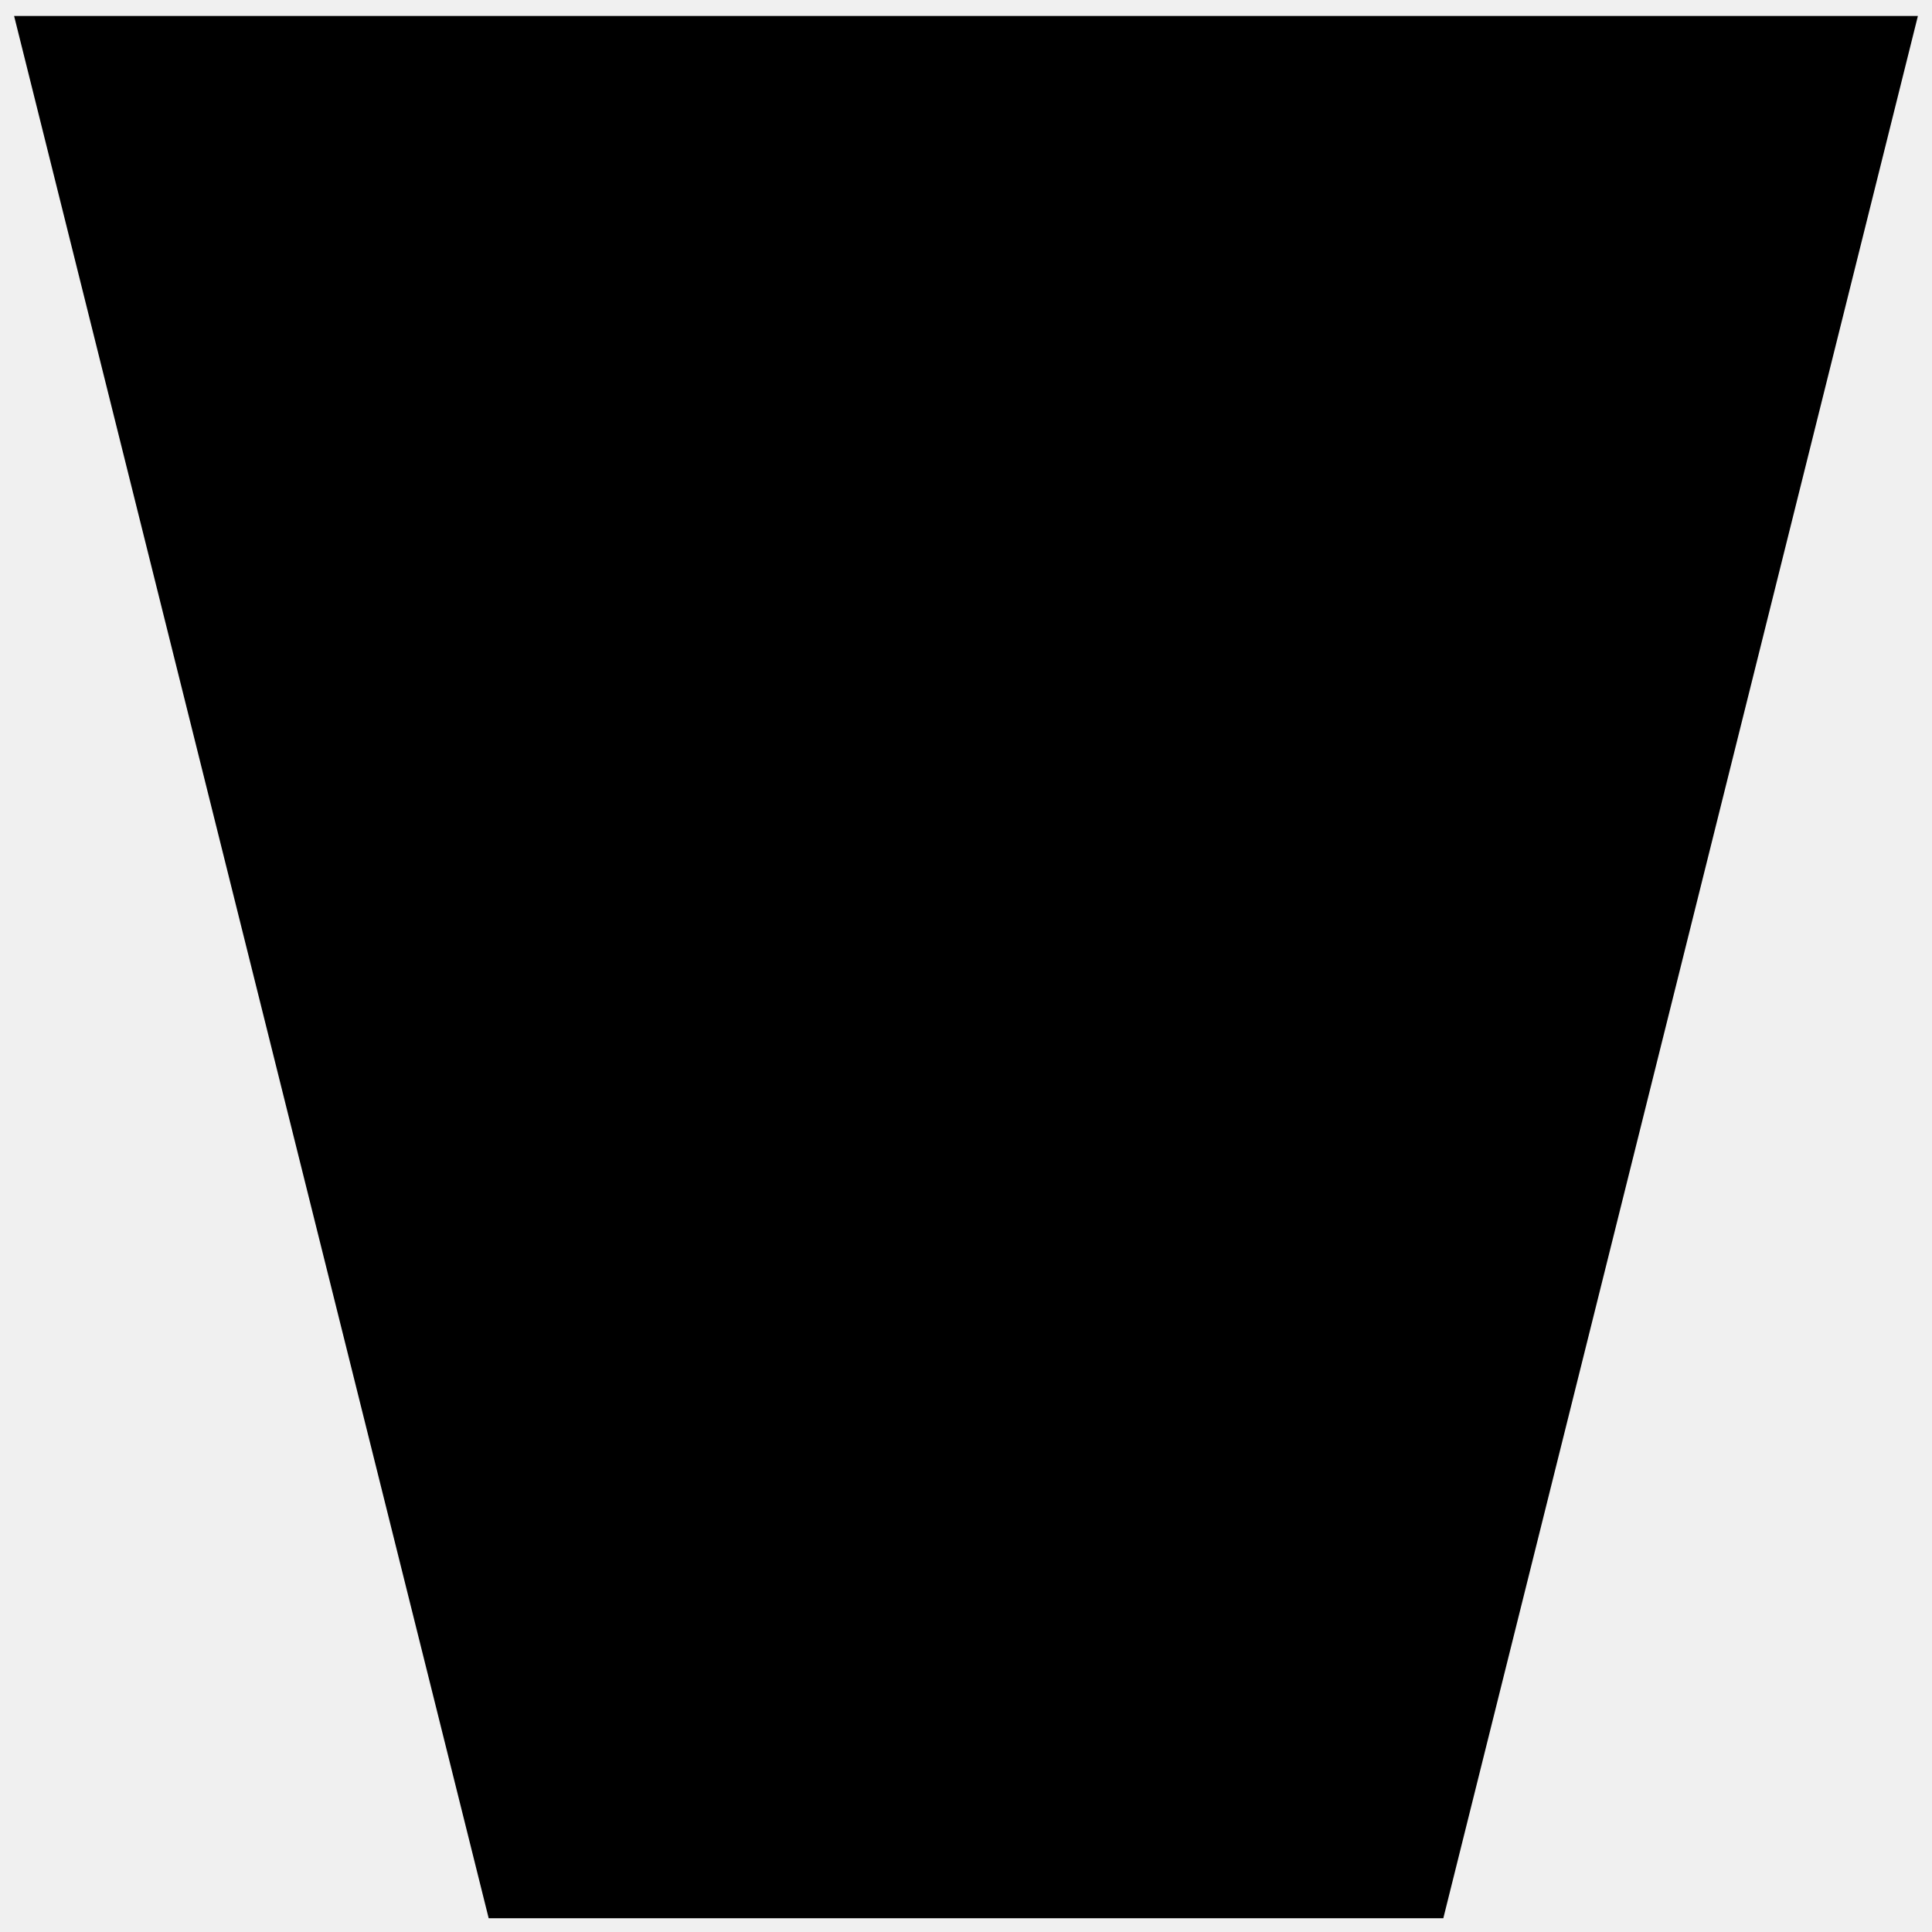
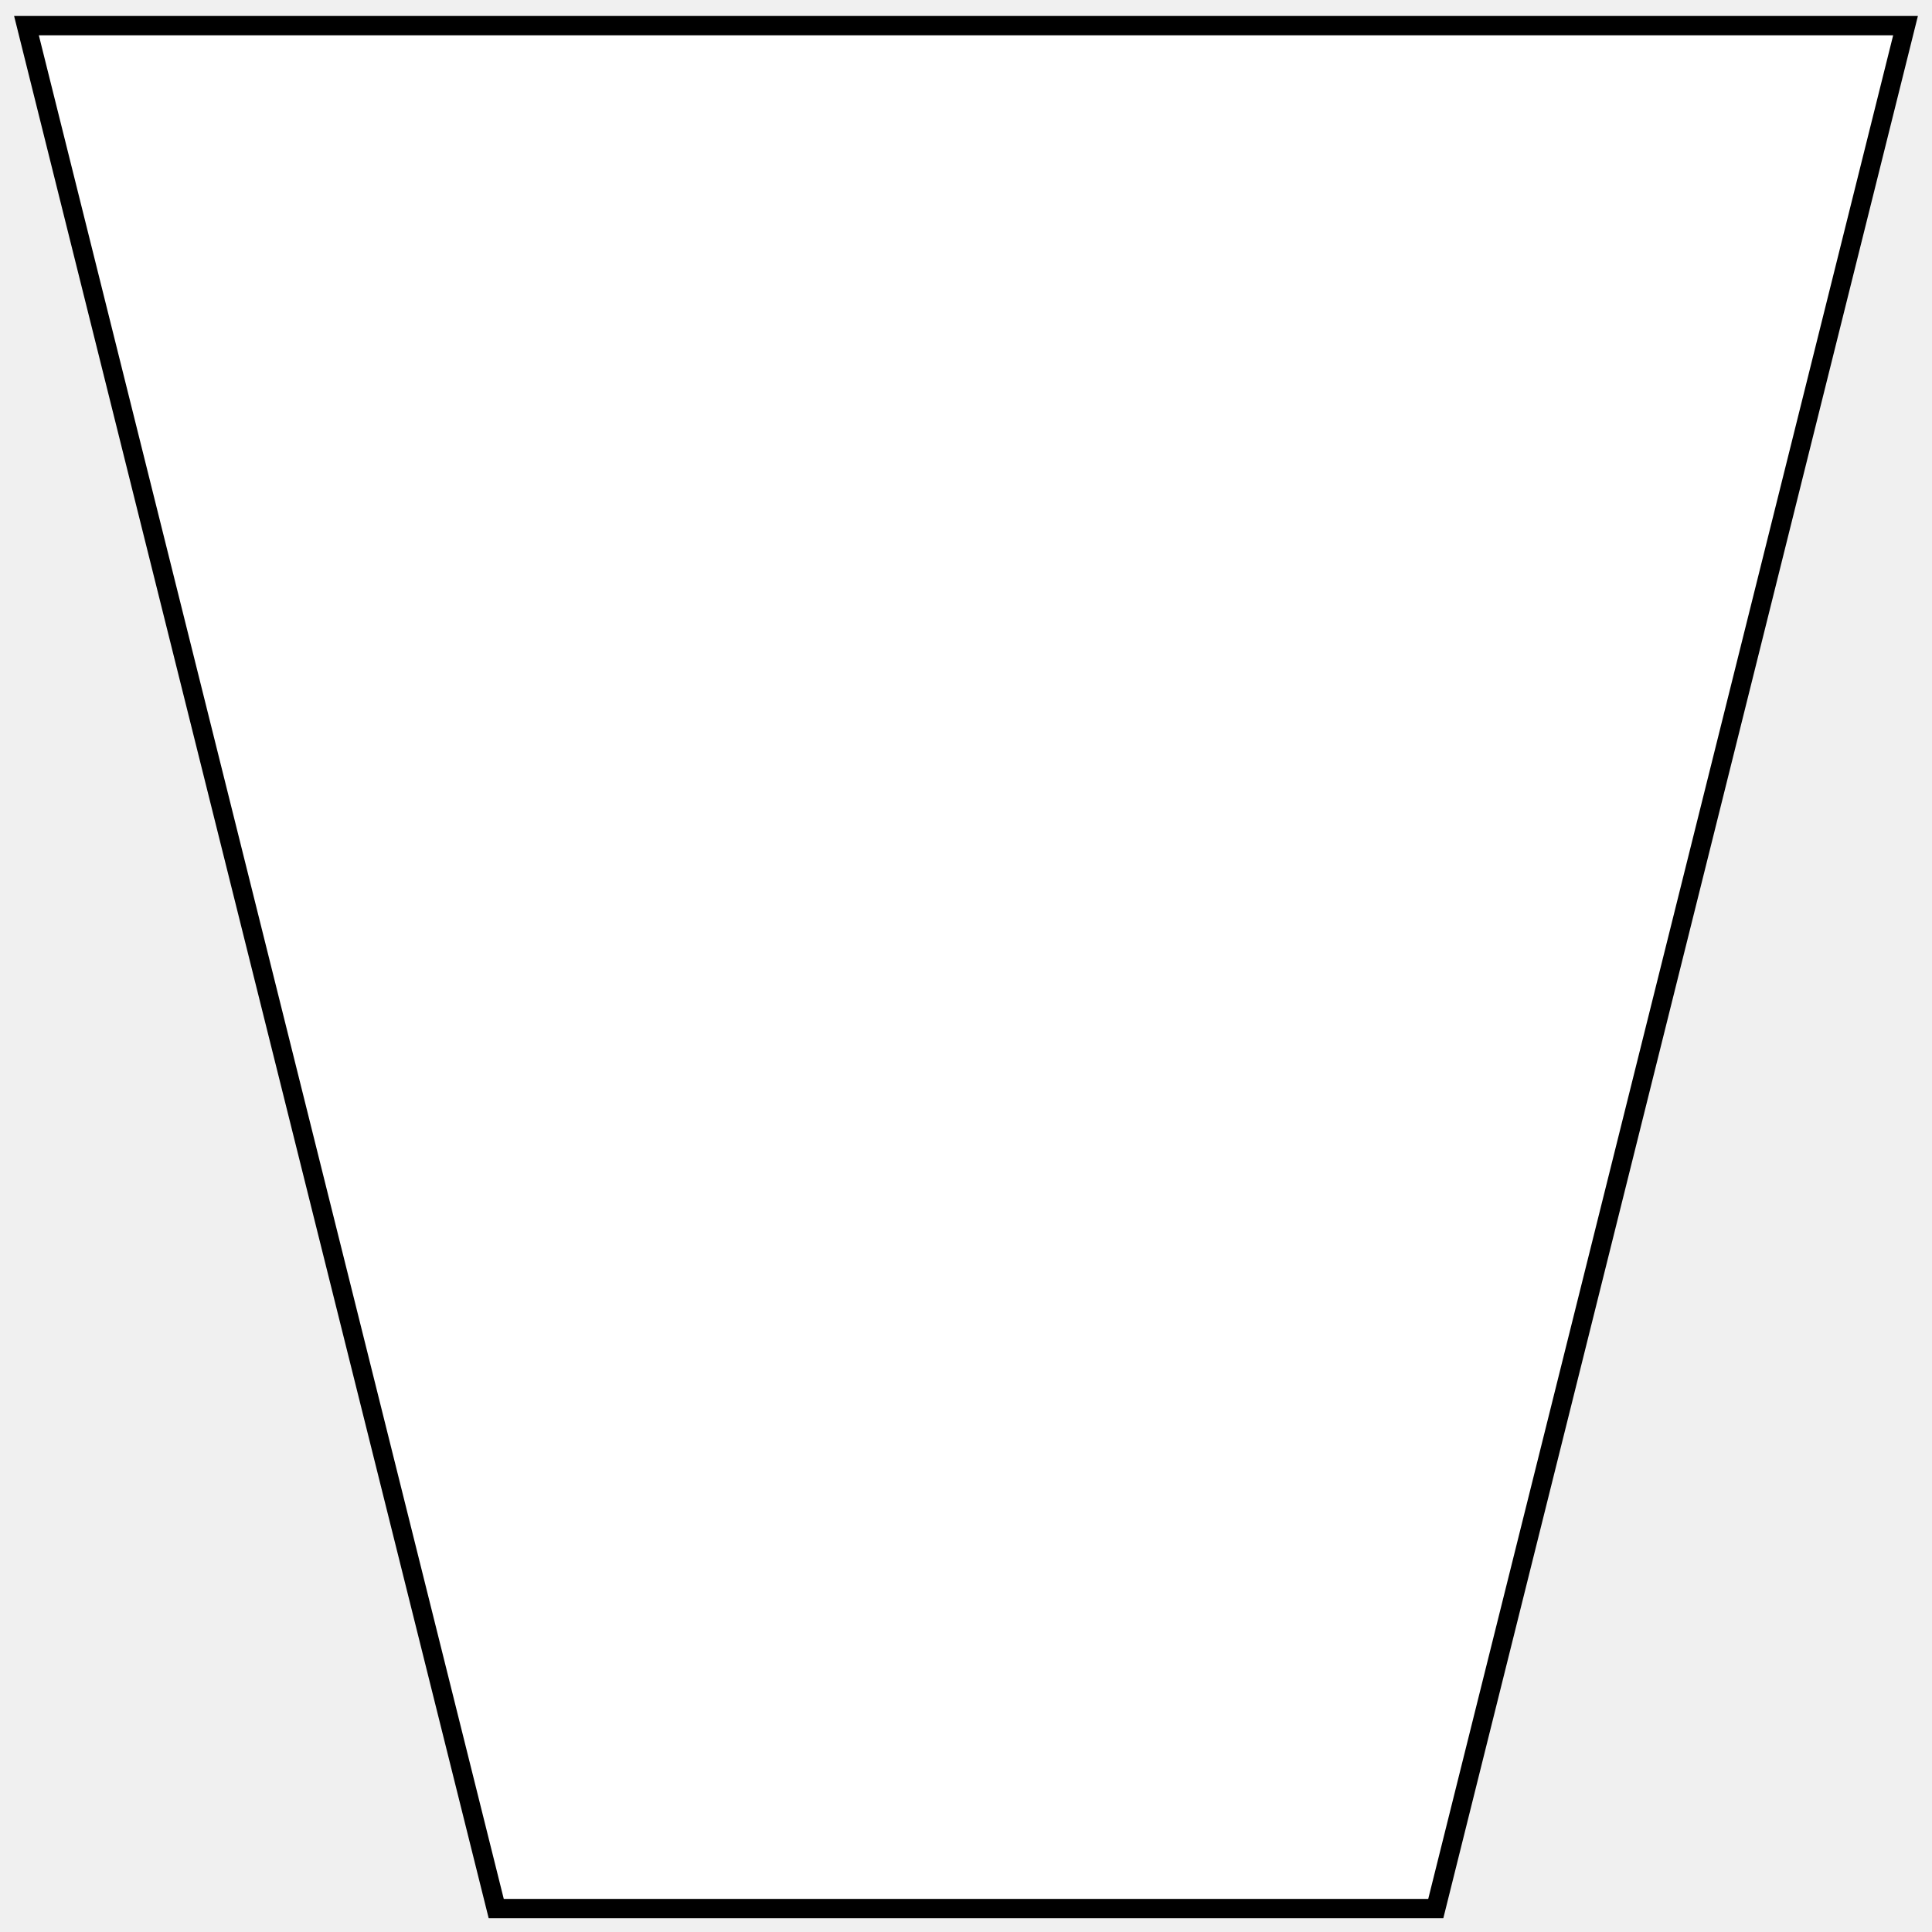
- <svg xmlns="http://www.w3.org/2000/svg" width="100%" height="100%" viewBox="0 0 400 400" preserveAspectRatio="none meet">
+ <svg xmlns="http://www.w3.org/2000/svg" width="100%" height="100%" viewBox="0 0 400 400" preserveAspectRatio="none meet" fill="#FFFFFF">
  <defs>
    <path stroke="black" fill="none" style="vector-effect: non-scaling-stroke; stroke-width: 1px;" />
    <polygon stroke="black" fill="none" style="vector-effect: non-scaling-stroke; stroke-width: 1px;" />
    <line stroke="black" style="fill: none; vector-effect: non-scaling-stroke; stroke-width: 1px;" />
  </defs>
  <rect x="0" y="0" width="400" height="400" style="fill: none; stroke: none;" />
  <path d="M 4 0 v -1.5 a 2 2 0 0 0 -2 -2 h -4 a 2 2 0 0 0 -2 2 v 3 a 2 2 0 0 0 2 2 h 4 a 2 2 0 0 0 2 -2 Z" stroke="black" style="vector-effect: non-scaling-stroke; stroke-width: 1px;" fill="none" transform="matrix(0 0 0 0 19.1465 17.9931)" />
  <path d="M -4 -4 l 2 8 h 4 l 2 -8 Z" stroke="black" style="vector-effect: non-scaling-stroke; stroke-width: 4px;" transform="matrix(48.63 0 0 48.7313 200 200.231)" />
</svg>
